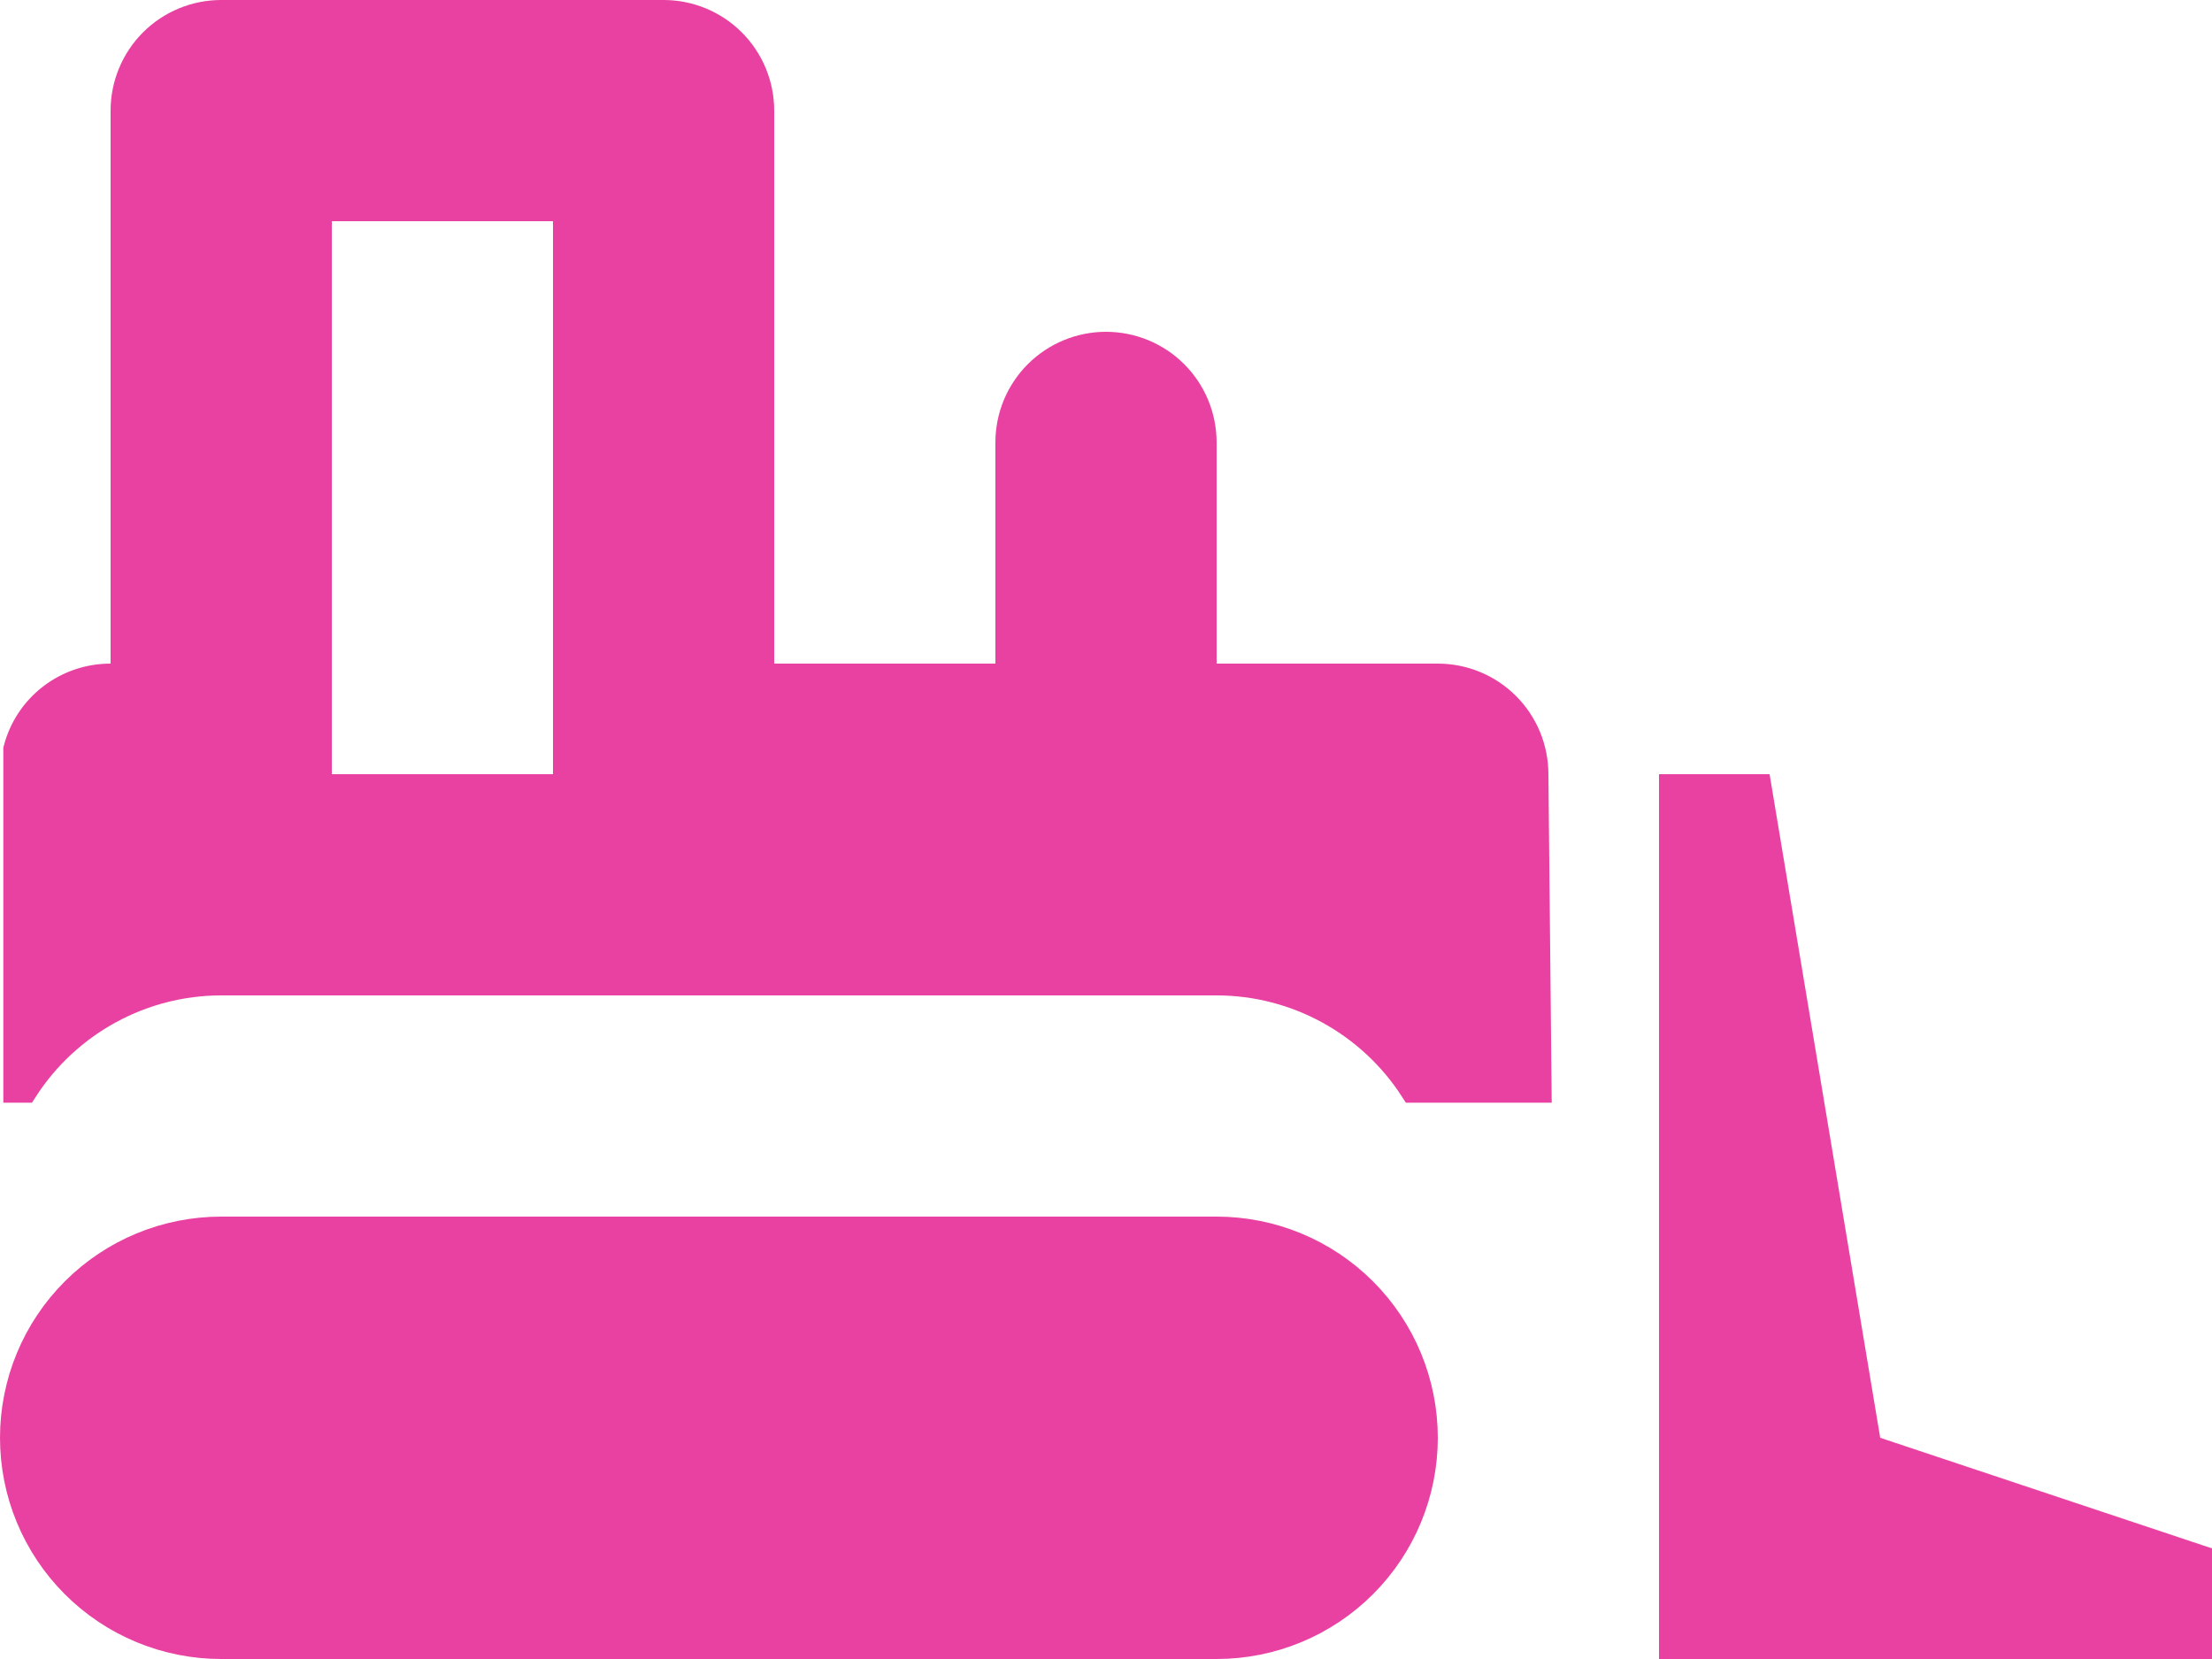
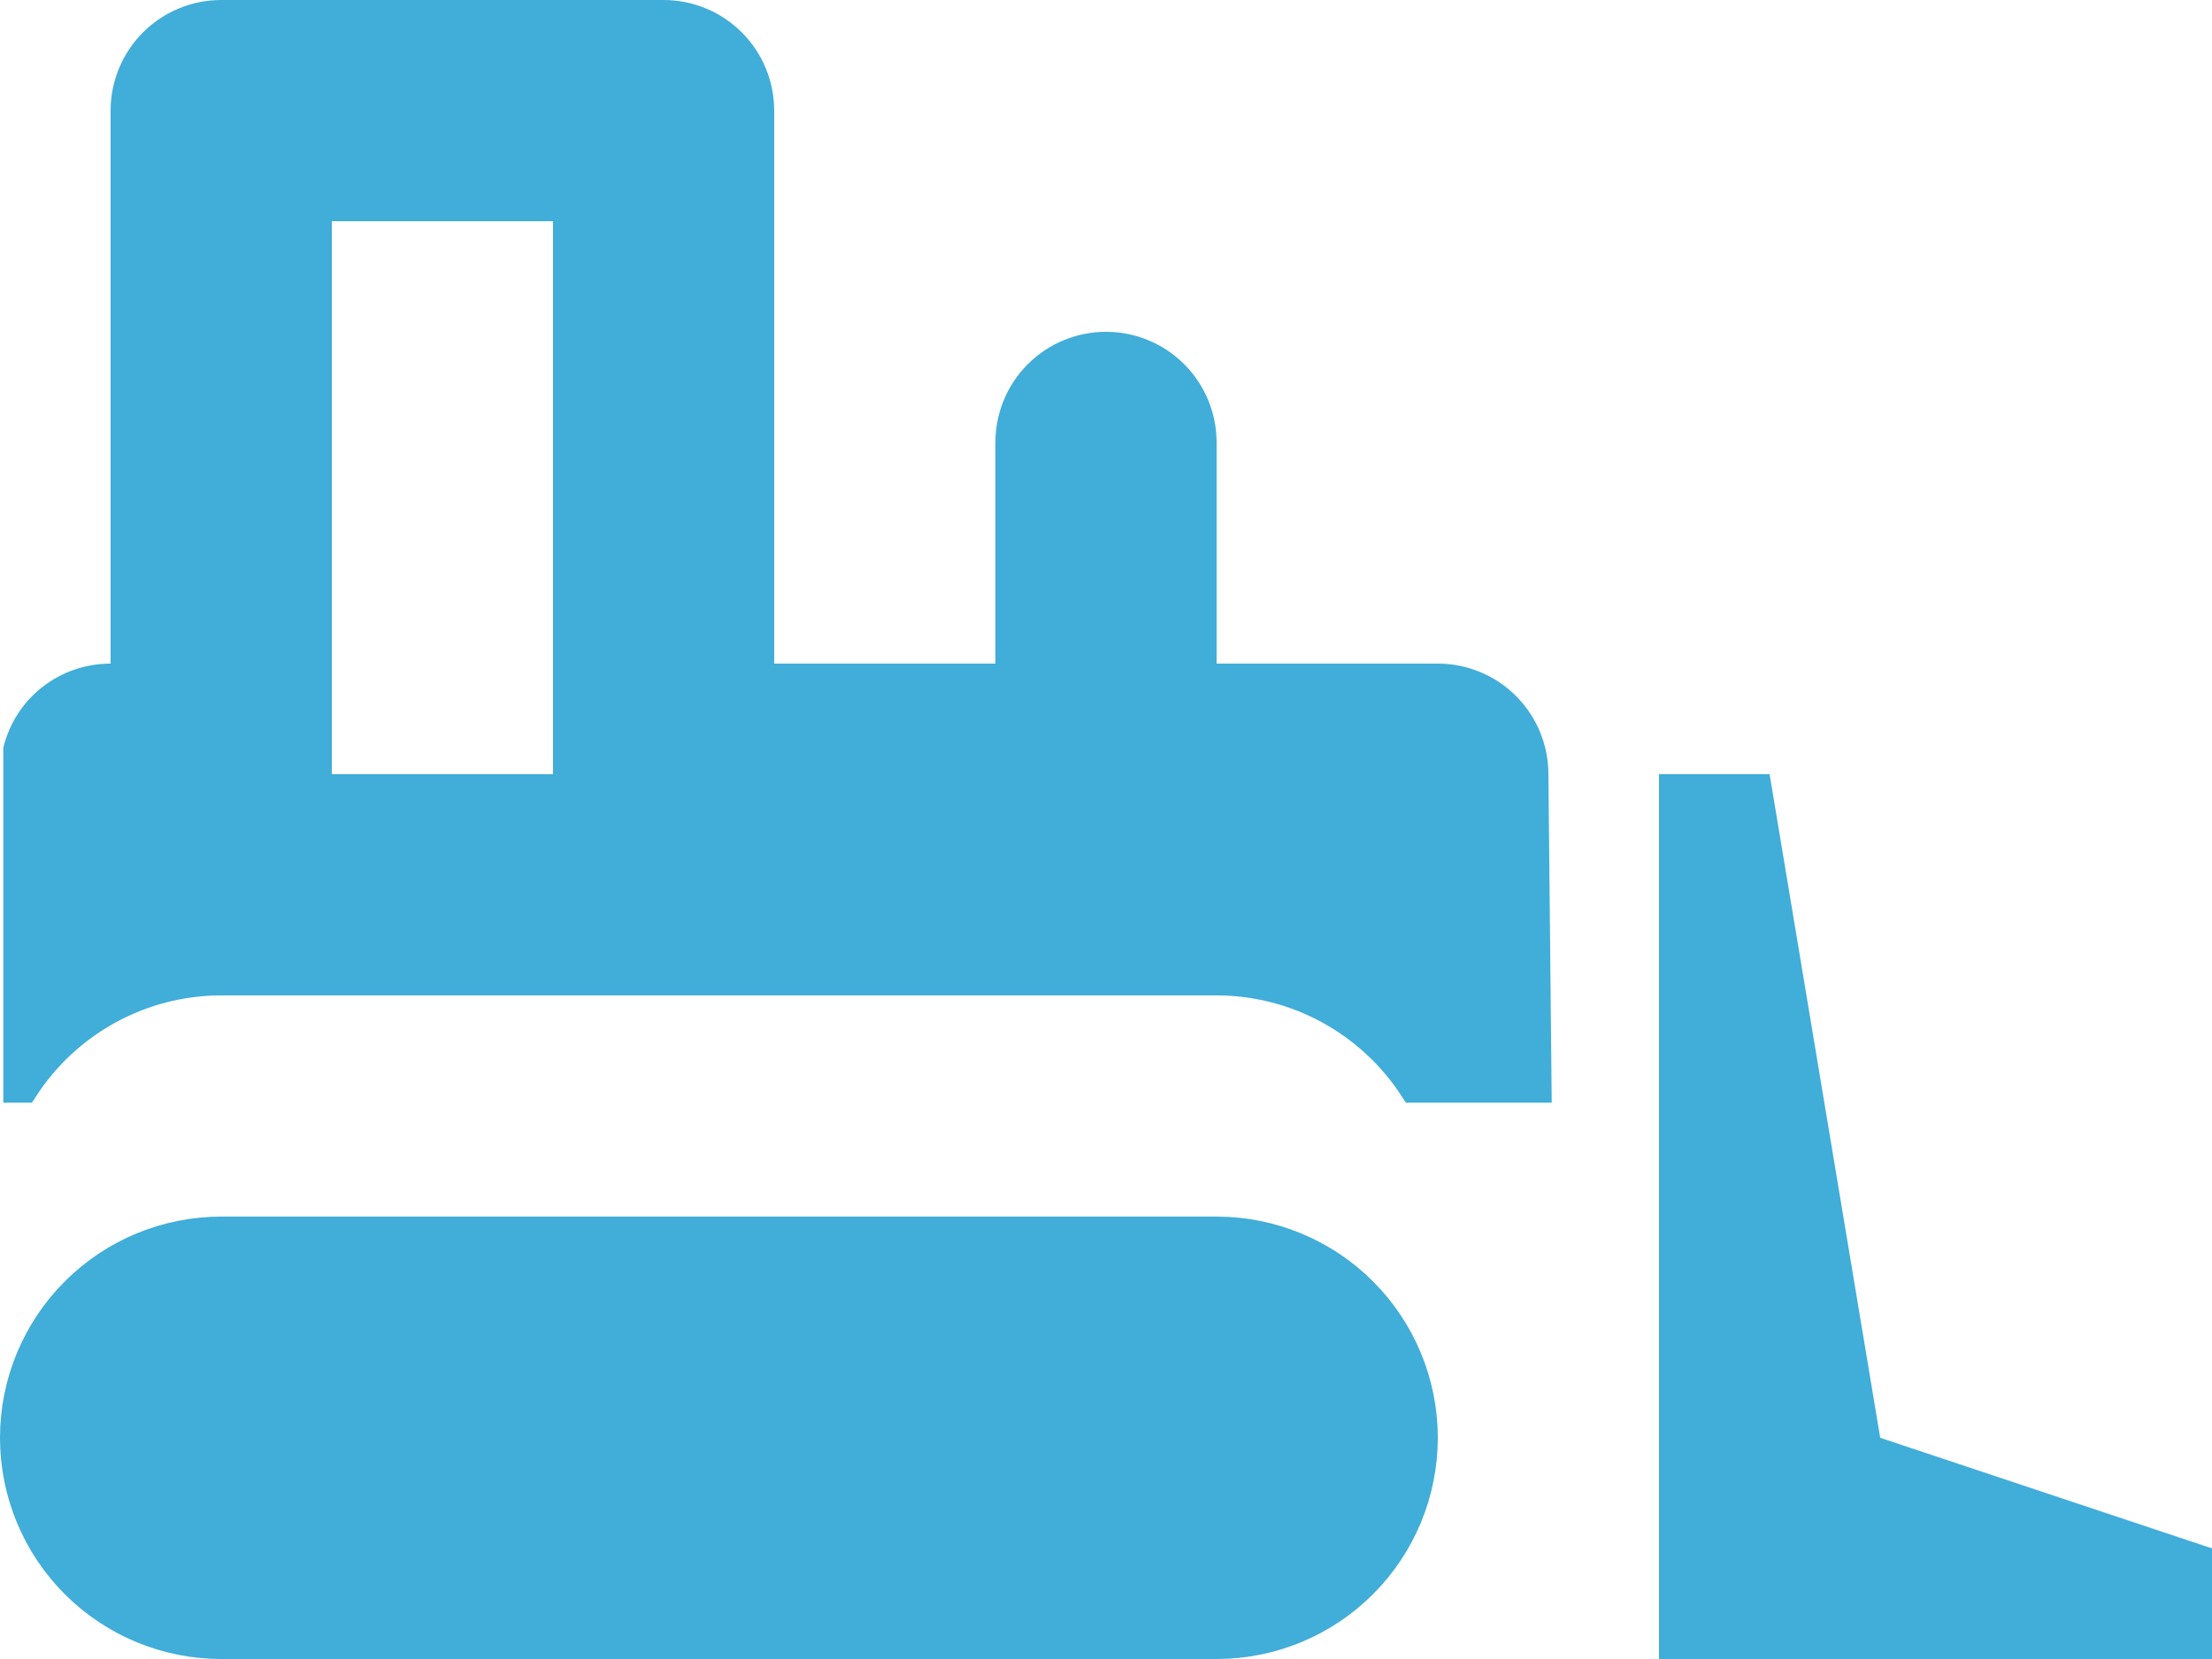
<svg xmlns="http://www.w3.org/2000/svg" width="80" height="60" viewBox="0 0 80 60" fill="none">
-   <path d="M4 24.5H4.5V24V4C4.5 3.072 4.869 2.182 5.525 1.525C6.181 0.869 7.072 0.5 8 0.5H24C24.928 0.5 25.819 0.869 26.475 1.525C27.131 2.182 27.5 3.072 27.5 4V24V24.5H28H36H36.5V24V16C36.5 15.072 36.869 14.181 37.525 13.525C38.181 12.869 39.072 12.5 40 12.5C40.928 12.5 41.819 12.869 42.475 13.525C43.131 14.181 43.5 15.072 43.5 16V24V24.5H44H52C52.928 24.5 53.819 24.869 54.475 25.525C55.131 26.181 55.5 27.072 55.5 28L55.5 28.005L55.615 39.38H51.117C49.561 36.974 46.881 35.5 44 35.5H8C5.119 35.5 2.439 36.974 0.883 39.38H0.62V27.102C1.024 25.559 2.408 24.5 4 24.5ZM12 7.5H11.5V8V28V28.5H12H20H20.5V28V8V7.5H20H12ZM67.507 52.082L67.556 52.379L67.842 52.474L79.5 56.36V59.5H60.5V28.5H63.576L67.507 52.082ZM2.697 46.697C4.103 45.29 6.011 44.5 8 44.5H44C45.989 44.5 47.897 45.29 49.303 46.697C50.71 48.103 51.5 50.011 51.5 52C51.5 53.989 50.71 55.897 49.303 57.303C47.897 58.71 45.989 59.5 44 59.5H8C6.011 59.5 4.103 58.71 2.697 57.303C1.29 55.897 0.5 53.989 0.5 52C0.5 50.011 1.29 48.103 2.697 46.697Z" fill="#E941A1" stroke="#E941A1" />
+   <path d="M4 24.5H4.5V24V4C4.5 3.072 4.869 2.182 5.525 1.525C6.181 0.869 7.072 0.5 8 0.5H24C24.928 0.5 25.819 0.869 26.475 1.525C27.131 2.182 27.5 3.072 27.5 4V24V24.5H28H36H36.5V24V16C36.5 15.072 36.869 14.181 37.525 13.525C38.181 12.869 39.072 12.5 40 12.5C40.928 12.5 41.819 12.869 42.475 13.525C43.131 14.181 43.5 15.072 43.5 16V24V24.5H44H52C52.928 24.5 53.819 24.869 54.475 25.525C55.131 26.181 55.5 27.072 55.5 28L55.5 28.005L55.615 39.38H51.117C49.561 36.974 46.881 35.5 44 35.5H8C5.119 35.5 2.439 36.974 0.883 39.38H0.62V27.102C1.024 25.559 2.408 24.5 4 24.5ZM12 7.5H11.5V8V28V28.5H12H20H20.5V28V8V7.5H20H12ZM67.507 52.082L67.556 52.379L67.842 52.474L79.5 56.36V59.5H60.5V28.5H63.576L67.507 52.082ZM2.697 46.697C4.103 45.29 6.011 44.5 8 44.5H44C45.989 44.5 47.897 45.29 49.303 46.697C50.71 48.103 51.5 50.011 51.5 52C51.5 53.989 50.71 55.897 49.303 57.303C47.897 58.71 45.989 59.5 44 59.5H8C6.011 59.5 4.103 58.71 2.697 57.303C1.29 55.897 0.5 53.989 0.5 52C0.5 50.011 1.29 48.103 2.697 46.697Z" fill="#41ADD9" stroke="#41ADD9" />
</svg>
